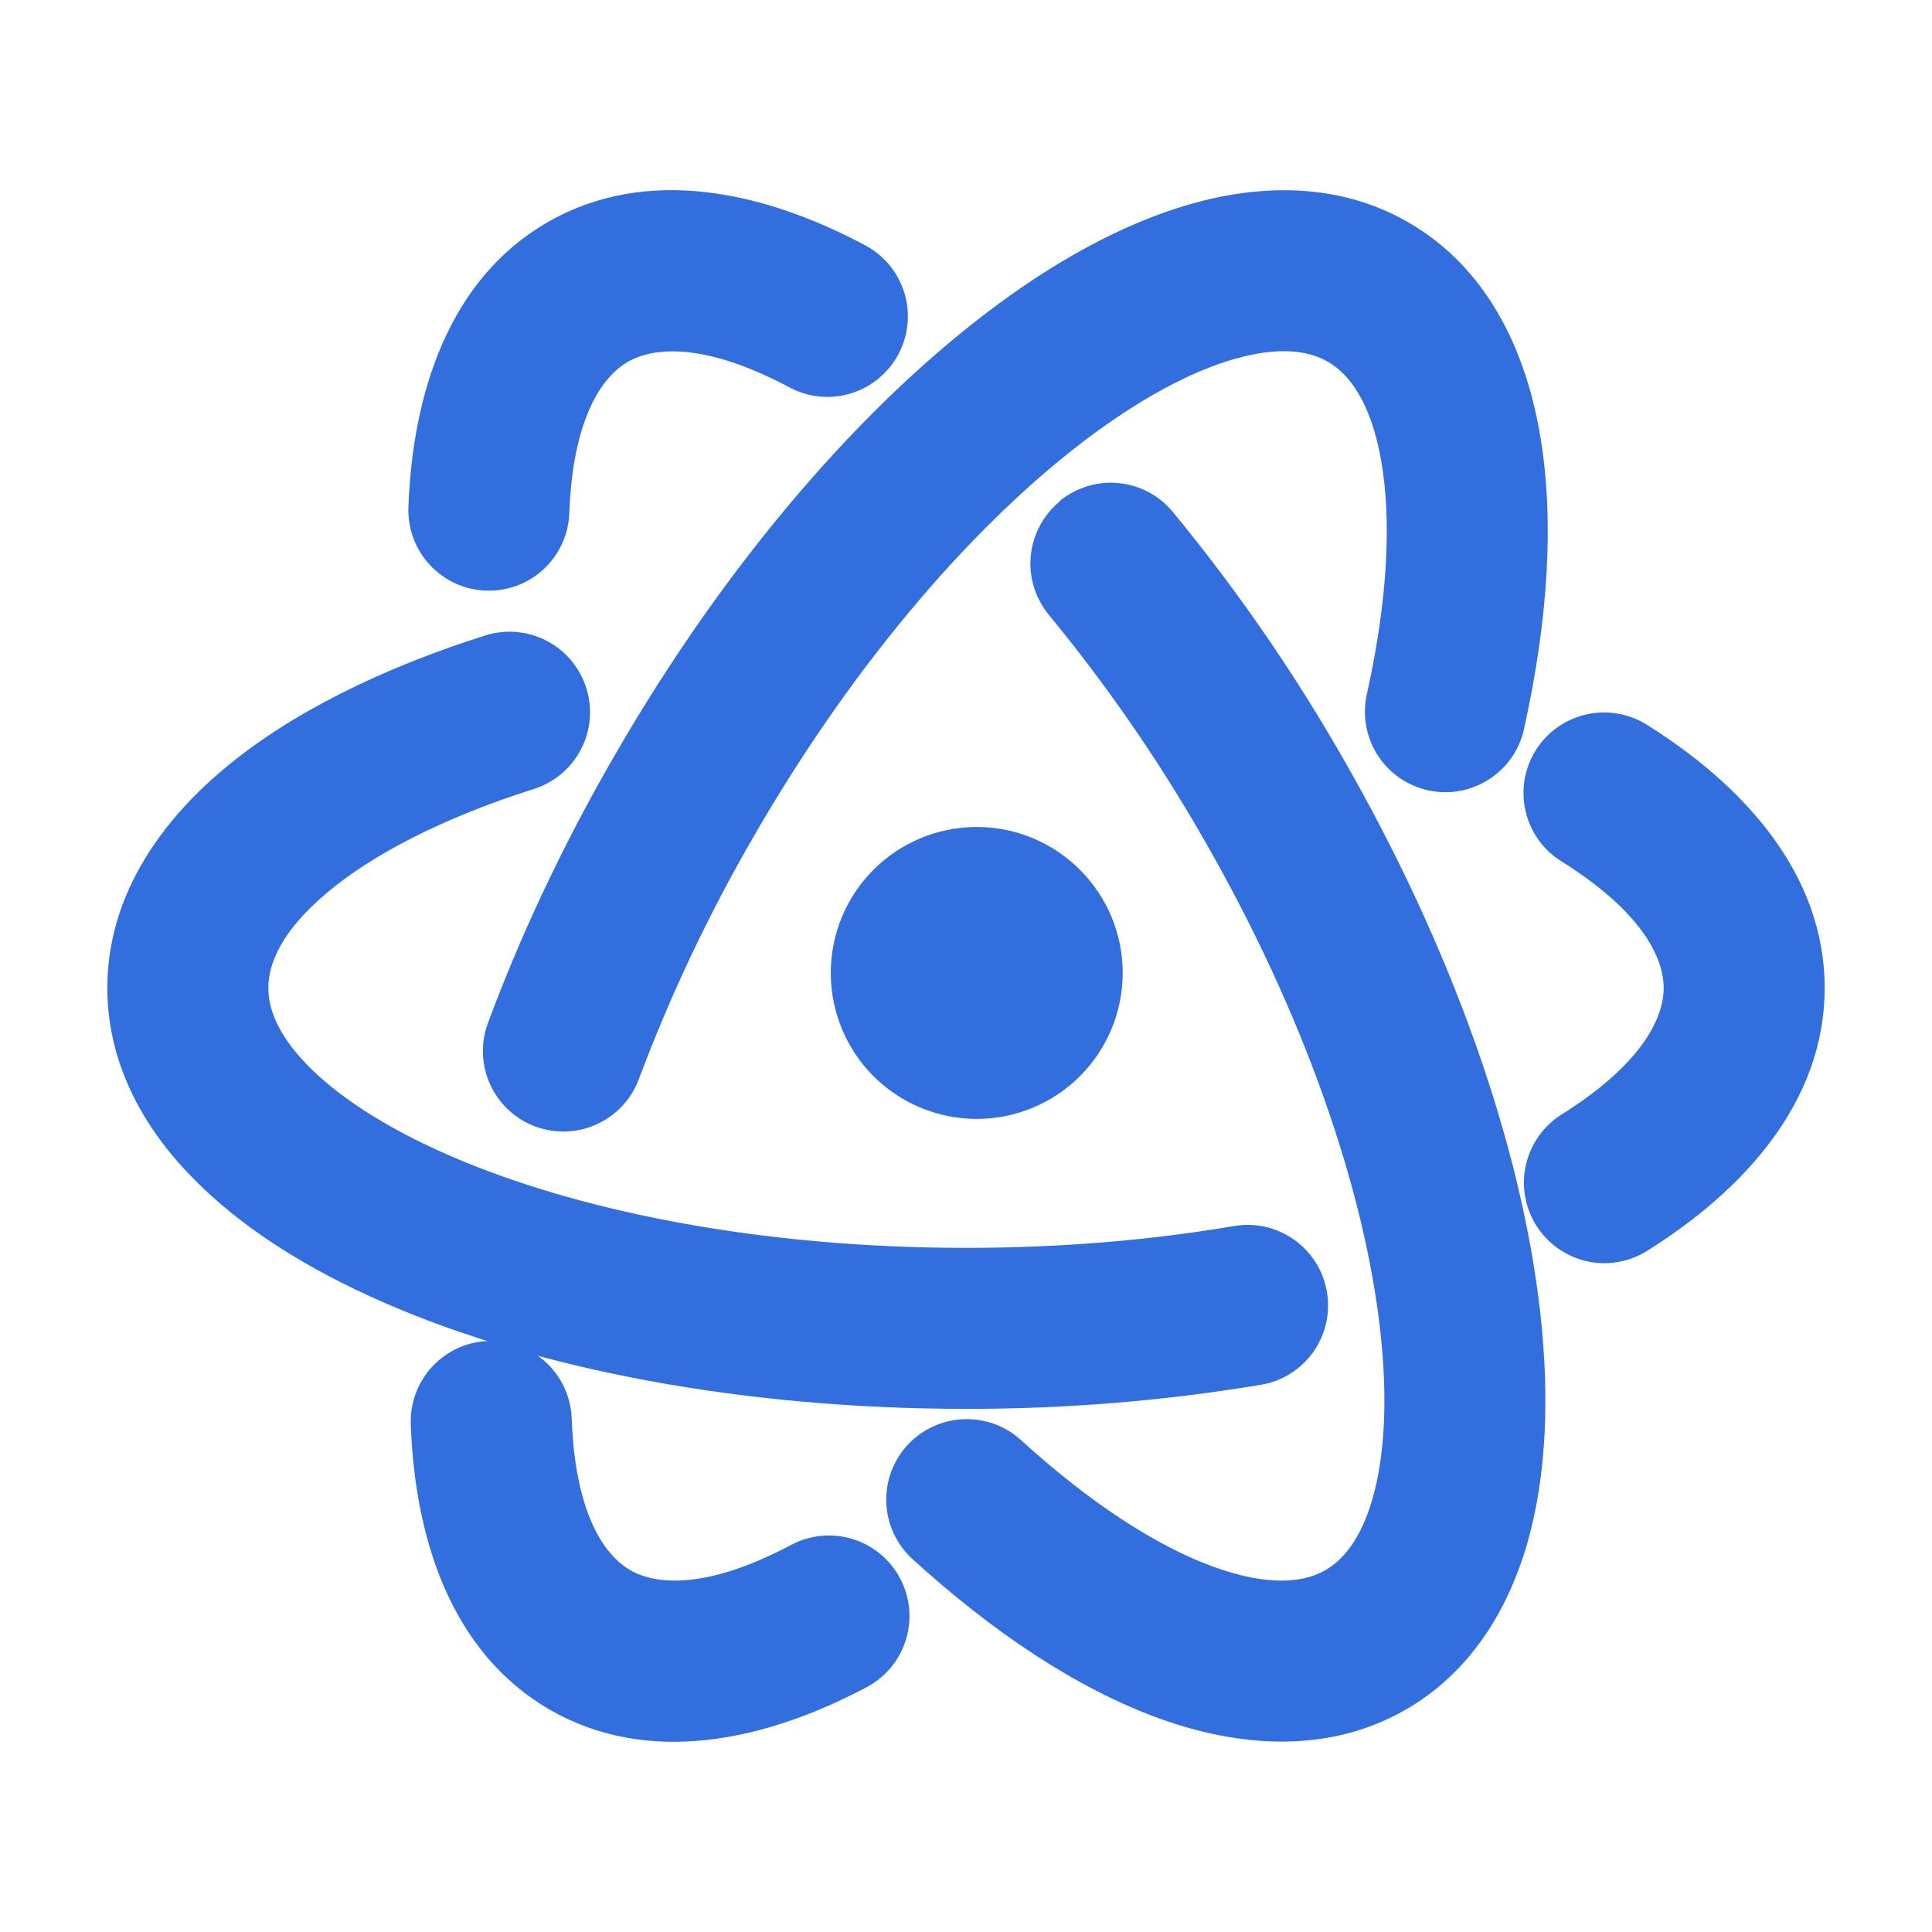
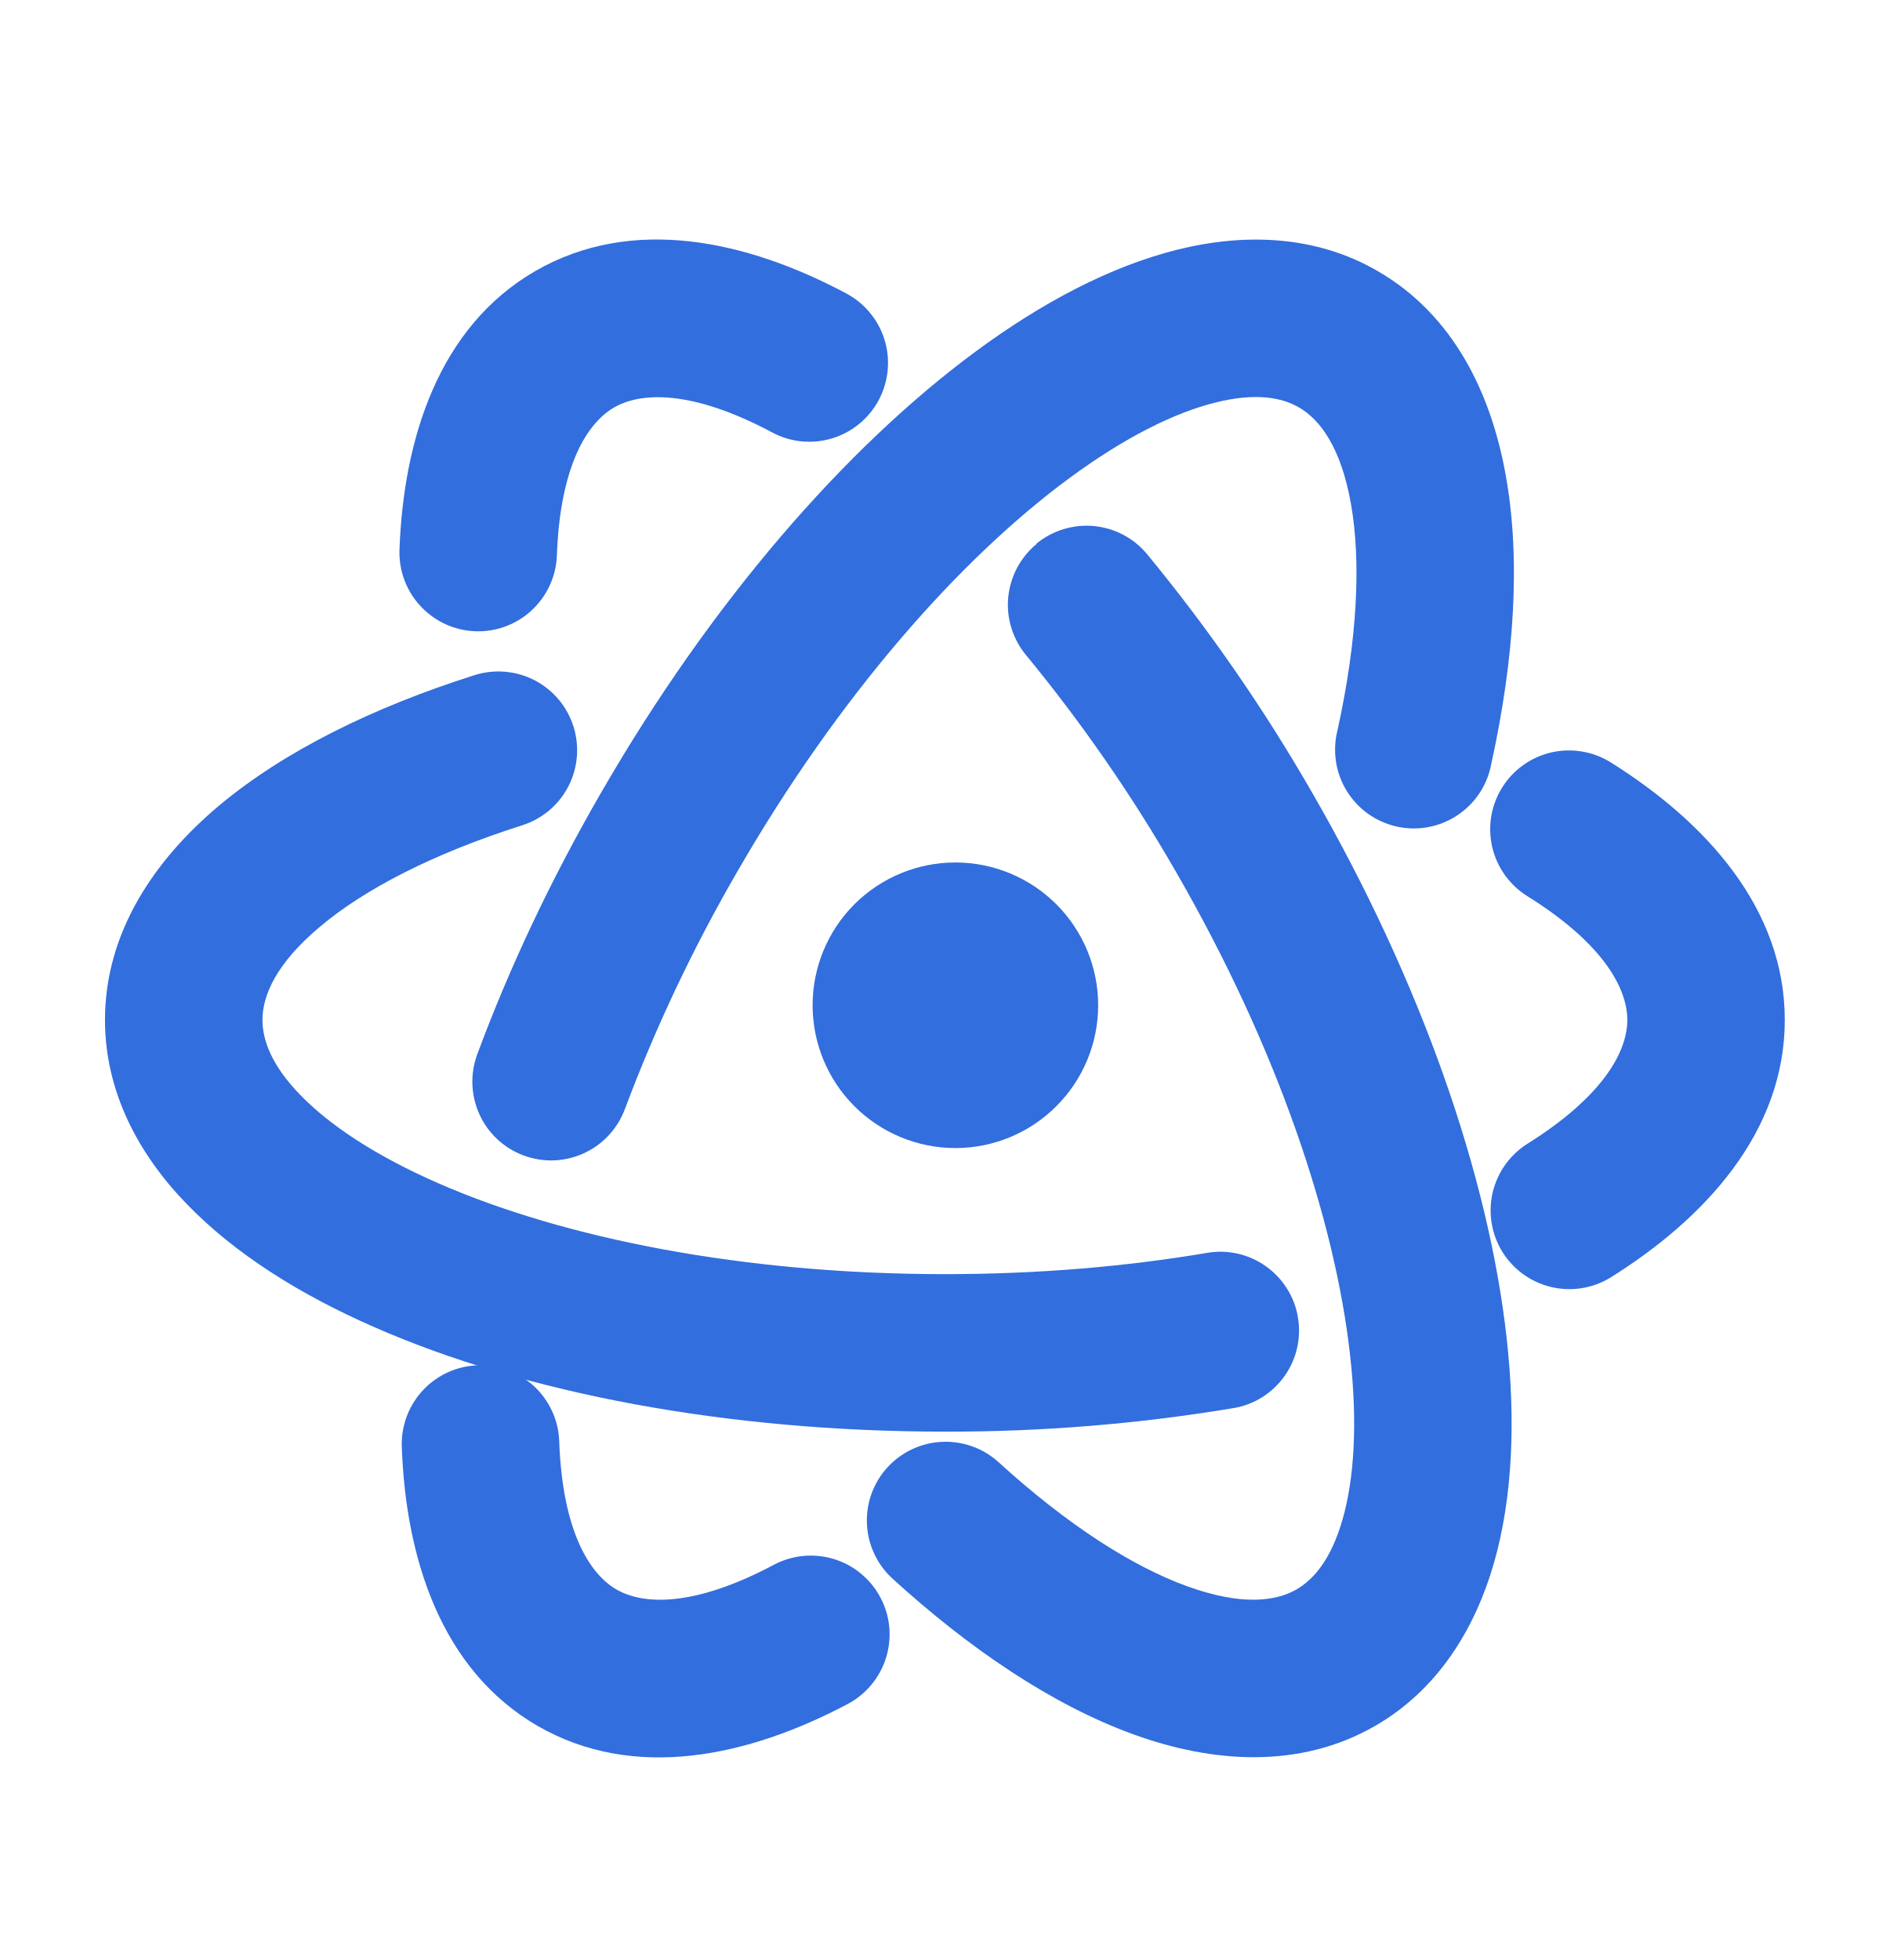
- <svg xmlns="http://www.w3.org/2000/svg" width="27" height="27" viewBox="0 0 27 27" fill="none">
-   <path d="M8.775 5.056C8.399 5.273 8.002 5.872 7.956 7.18C7.943 7.476 7.813 7.755 7.595 7.957C7.377 8.158 7.089 8.265 6.792 8.254C6.496 8.244 6.216 8.117 6.013 7.901C5.809 7.685 5.7 7.397 5.707 7.1C5.764 5.498 6.271 3.904 7.65 3.107C9.033 2.309 10.672 2.672 12.091 3.428C12.355 3.569 12.552 3.808 12.639 4.094C12.726 4.379 12.695 4.688 12.555 4.951C12.415 5.214 12.175 5.411 11.89 5.498C11.604 5.585 11.296 5.555 11.033 5.414C9.873 4.795 9.153 4.84 8.775 5.056ZM14.806 7.004C14.92 6.91 15.052 6.84 15.193 6.796C15.334 6.753 15.482 6.737 15.63 6.751C15.777 6.765 15.92 6.808 16.05 6.877C16.181 6.946 16.296 7.041 16.39 7.154C17.269 8.221 18.057 9.359 18.745 10.556C20.305 13.259 21.267 16.029 21.526 18.351C21.655 19.51 21.616 20.614 21.346 21.561C21.072 22.513 20.541 23.375 19.65 23.89C18.572 24.512 17.325 24.425 16.186 24.01C15.043 23.593 13.866 22.805 12.744 21.781C12.527 21.579 12.398 21.3 12.386 21.003C12.374 20.707 12.479 20.418 12.679 20.199C12.879 19.98 13.157 19.849 13.453 19.834C13.749 19.819 14.04 19.921 14.261 20.119C15.251 21.022 16.179 21.613 16.956 21.895C17.739 22.18 18.231 22.113 18.525 21.942C18.771 21.799 19.02 21.509 19.182 20.941C19.347 20.365 19.399 19.576 19.29 18.601C19.073 16.652 18.24 14.181 16.796 11.681C16.17 10.594 15.455 9.561 14.658 8.593C14.564 8.479 14.493 8.348 14.45 8.207C14.406 8.065 14.391 7.917 14.405 7.77C14.419 7.623 14.462 7.48 14.531 7.349C14.6 7.219 14.694 7.103 14.808 7.009" fill="#326EDD" />
-   <path d="M23.25 13.807C23.25 13.372 22.929 12.729 21.82 12.037C21.695 11.959 21.586 11.857 21.5 11.736C21.415 11.616 21.353 11.48 21.32 11.336C21.287 11.192 21.282 11.043 21.306 10.897C21.331 10.751 21.384 10.611 21.462 10.486C21.62 10.233 21.872 10.053 22.163 9.986C22.307 9.952 22.456 9.948 22.602 9.972C22.748 9.996 22.888 10.049 23.013 10.127C24.372 10.978 25.5 12.214 25.5 13.807C25.5 15.403 24.366 16.642 23.001 17.492C22.748 17.644 22.445 17.691 22.158 17.622C21.872 17.552 21.623 17.373 21.467 17.123C21.311 16.872 21.26 16.57 21.324 16.282C21.389 15.994 21.564 15.743 21.811 15.583C22.927 14.887 23.25 14.242 23.25 13.807ZM18.544 18.055C18.569 18.201 18.565 18.35 18.532 18.494C18.499 18.638 18.438 18.774 18.353 18.895C18.267 19.015 18.159 19.117 18.034 19.196C17.909 19.275 17.769 19.328 17.623 19.352C16.261 19.579 14.881 19.691 13.5 19.689C10.38 19.689 7.5 19.138 5.359 18.201C4.29 17.734 3.356 17.148 2.671 16.439C1.98 15.729 1.5 14.835 1.5 13.807C1.5 12.562 2.199 11.527 3.127 10.747C4.061 9.965 5.332 9.34 6.78 8.881C7.064 8.791 7.373 8.817 7.638 8.954C7.769 9.022 7.886 9.115 7.981 9.228C8.076 9.341 8.148 9.472 8.193 9.613C8.238 9.754 8.254 9.902 8.242 10.049C8.229 10.197 8.188 10.34 8.12 10.471C8.052 10.602 7.959 10.719 7.846 10.814C7.732 10.909 7.602 10.981 7.461 11.026C6.186 11.431 5.208 11.94 4.575 12.472C3.936 13.006 3.75 13.466 3.75 13.807C3.75 14.092 3.877 14.452 4.288 14.877C4.705 15.307 5.362 15.746 6.261 16.14C8.056 16.925 10.614 17.439 13.5 17.439C14.828 17.439 16.09 17.331 17.247 17.134C17.393 17.109 17.542 17.113 17.686 17.146C17.83 17.179 17.966 17.24 18.087 17.326C18.207 17.411 18.309 17.52 18.388 17.645C18.467 17.77 18.52 17.909 18.544 18.055Z" fill="#326EDD" />
-   <path d="M8.808 21.943C9.183 22.16 9.902 22.204 11.056 21.59C11.187 21.521 11.33 21.478 11.477 21.464C11.624 21.45 11.773 21.465 11.914 21.508C12.055 21.551 12.187 21.622 12.3 21.716C12.415 21.81 12.509 21.926 12.578 22.056C12.648 22.187 12.691 22.33 12.705 22.477C12.719 22.624 12.704 22.772 12.661 22.914C12.617 23.055 12.547 23.186 12.453 23.3C12.359 23.414 12.243 23.509 12.113 23.578C10.697 24.329 9.062 24.688 7.683 23.893C6.3 23.093 5.793 21.493 5.74 19.885C5.735 19.59 5.846 19.304 6.049 19.09C6.253 18.875 6.532 18.75 6.828 18.74C7.123 18.73 7.41 18.837 7.628 19.037C7.845 19.237 7.975 19.515 7.989 19.81C8.034 21.122 8.43 21.726 8.808 21.943ZM7.482 15.743C7.202 15.64 6.975 15.429 6.851 15.158C6.727 14.887 6.715 14.577 6.819 14.297C7.272 13.075 7.864 11.812 8.589 10.558C10.149 7.855 12.066 5.638 13.947 4.252C14.886 3.56 15.861 3.043 16.817 2.804C17.778 2.564 18.792 2.593 19.681 3.107C20.762 3.73 21.308 4.852 21.517 6.047C21.729 7.246 21.634 8.659 21.308 10.143C21.281 10.292 21.225 10.434 21.142 10.561C21.059 10.688 20.951 10.797 20.825 10.881C20.7 10.965 20.558 11.023 20.409 11.052C20.26 11.08 20.107 11.077 19.959 11.045C19.811 11.012 19.671 10.95 19.547 10.863C19.424 10.775 19.32 10.663 19.24 10.534C19.161 10.404 19.109 10.26 19.087 10.11C19.065 9.96 19.073 9.808 19.111 9.661C19.398 8.353 19.446 7.252 19.302 6.436C19.158 5.617 18.852 5.225 18.558 5.056C18.312 4.913 17.936 4.843 17.363 4.987C16.78 5.132 16.073 5.482 15.282 6.064C13.704 7.225 11.979 9.184 10.537 11.683C9.907 12.769 9.369 13.905 8.928 15.081C8.824 15.36 8.613 15.587 8.342 15.711C8.071 15.836 7.762 15.847 7.482 15.743Z" fill="#326EDD" />
-   <path d="M15.69 13.597C15.69 14.138 15.475 14.657 15.092 15.04C14.71 15.422 14.191 15.637 13.65 15.637C13.109 15.637 12.59 15.422 12.207 15.04C11.825 14.657 11.61 14.138 11.61 13.597C11.61 13.056 11.825 12.537 12.207 12.155C12.59 11.772 13.109 11.557 13.65 11.557C14.191 11.557 14.71 11.772 15.092 12.155C15.475 12.537 15.69 13.056 15.69 13.597Z" fill="#326EDD" />
+ <svg xmlns="http://www.w3.org/2000/svg" width="27" height="28" viewBox="0 0 27 28" fill="none">
+   <path d="M8.775 5.82C8.399 6.037 8.002 6.636 7.956 7.944C7.943 8.24 7.813 8.519 7.595 8.72C7.377 8.922 7.089 9.029 6.792 9.018C6.496 9.008 6.216 8.88 6.013 8.664C5.809 8.448 5.7 8.161 5.707 7.864C5.764 6.262 6.271 4.668 7.65 3.871C9.033 3.073 10.672 3.436 12.091 4.192C12.355 4.333 12.552 4.572 12.639 4.858C12.726 5.143 12.695 5.451 12.555 5.715C12.415 5.978 12.175 6.175 11.89 6.262C11.604 6.349 11.296 6.319 11.033 6.178C9.873 5.559 9.153 5.604 8.775 5.82ZM14.806 7.768C14.92 7.674 15.052 7.603 15.193 7.56C15.334 7.517 15.482 7.501 15.63 7.515C15.777 7.529 15.92 7.572 16.05 7.641C16.181 7.71 16.296 7.804 16.39 7.918C17.269 8.985 18.057 10.123 18.745 11.32C20.305 14.023 21.267 16.792 21.526 19.114C21.655 20.274 21.616 21.378 21.346 22.324C21.072 23.277 20.541 24.139 19.65 24.654C18.572 25.276 17.325 25.189 16.186 24.774C15.043 24.357 13.866 23.569 12.744 22.545C12.527 22.343 12.398 22.063 12.386 21.767C12.374 21.471 12.479 21.182 12.679 20.963C12.879 20.744 13.157 20.613 13.453 20.598C13.749 20.583 14.04 20.685 14.261 20.883C15.251 21.786 16.179 22.377 16.956 22.659C17.739 22.944 18.231 22.876 18.525 22.705C18.771 22.563 19.02 22.273 19.182 21.705C19.347 21.129 19.399 20.34 19.29 19.365C19.073 17.416 18.24 14.944 16.796 12.445C16.17 11.358 15.455 10.325 14.658 9.357C14.564 9.243 14.493 9.112 14.45 8.97C14.406 8.829 14.391 8.681 14.405 8.534C14.419 8.387 14.462 8.244 14.531 8.113C14.6 7.983 14.694 7.867 14.808 7.773" fill="#326EDD" />
+   <path d="M23.25 14.571C23.25 14.136 22.929 13.492 21.82 12.801C21.695 12.723 21.586 12.62 21.5 12.5C21.415 12.38 21.353 12.244 21.32 12.1C21.287 11.956 21.282 11.806 21.306 11.661C21.331 11.515 21.384 11.375 21.462 11.25C21.62 10.997 21.872 10.817 22.163 10.749C22.307 10.716 22.456 10.711 22.602 10.736C22.748 10.76 22.888 10.813 23.013 10.891C24.372 11.742 25.5 12.978 25.5 14.571C25.5 16.167 24.366 17.406 23.001 18.256C22.748 18.408 22.445 18.454 22.158 18.385C21.872 18.316 21.623 18.137 21.467 17.887C21.311 17.636 21.26 17.334 21.324 17.046C21.389 16.758 21.564 16.507 21.811 16.347C22.927 15.651 23.25 15.006 23.25 14.571ZM18.544 18.819C18.569 18.965 18.565 19.114 18.532 19.258C18.499 19.402 18.438 19.538 18.353 19.658C18.267 19.779 18.159 19.881 18.034 19.96C17.909 20.038 17.769 20.092 17.623 20.116C16.261 20.343 14.881 20.455 13.5 20.452C10.38 20.452 7.5 19.902 5.359 18.964C4.29 18.498 3.356 17.911 2.671 17.203C1.98 16.492 1.5 15.598 1.5 14.571C1.5 13.326 2.199 12.291 3.127 11.511C4.061 10.729 5.332 10.104 6.78 9.645C7.064 9.555 7.373 9.581 7.638 9.718C7.769 9.786 7.886 9.879 7.981 9.992C8.076 10.105 8.148 10.236 8.193 10.377C8.238 10.518 8.254 10.666 8.242 10.813C8.229 10.96 8.188 11.104 8.12 11.235C8.052 11.366 7.959 11.483 7.846 11.578C7.732 11.673 7.602 11.745 7.461 11.79C6.186 12.195 5.208 12.703 4.575 13.236C3.936 13.77 3.75 14.23 3.75 14.571C3.75 14.856 3.877 15.216 4.288 15.64C4.705 16.071 5.362 16.51 6.261 16.903C8.056 17.689 10.614 18.202 13.5 18.202C14.828 18.202 16.09 18.094 17.247 17.898C17.393 17.873 17.542 17.877 17.686 17.91C17.83 17.943 17.966 18.004 18.087 18.09C18.207 18.175 18.309 18.284 18.388 18.409C18.467 18.534 18.52 18.673 18.544 18.819Z" fill="#326EDD" />
+   <path d="M8.808 22.707C9.183 22.924 9.902 22.968 11.056 22.354C11.187 22.285 11.33 22.242 11.477 22.228C11.624 22.214 11.773 22.229 11.914 22.272C12.055 22.315 12.187 22.386 12.3 22.48C12.415 22.574 12.509 22.69 12.578 22.82C12.648 22.951 12.691 23.093 12.705 23.241C12.719 23.388 12.704 23.536 12.661 23.677C12.617 23.819 12.547 23.95 12.453 24.064C12.359 24.178 12.243 24.273 12.113 24.342C10.697 25.093 9.062 25.452 7.683 24.657C6.3 23.857 5.793 22.257 5.74 20.649C5.735 20.353 5.846 20.068 6.049 19.854C6.253 19.639 6.532 19.514 6.828 19.504C7.123 19.494 7.41 19.601 7.628 19.801C7.845 20.001 7.975 20.279 7.989 20.574C8.034 21.886 8.43 22.489 8.808 22.707ZM7.482 16.507C7.202 16.404 6.975 16.193 6.851 15.922C6.727 15.65 6.715 15.341 6.819 15.061C7.272 13.839 7.864 12.576 8.589 11.322C10.149 8.619 12.066 6.402 13.947 5.016C14.886 4.324 15.861 3.807 16.817 3.568C17.778 3.328 18.792 3.357 19.681 3.871C20.762 4.494 21.308 5.616 21.517 6.811C21.729 8.01 21.634 9.423 21.308 10.906C21.281 11.056 21.225 11.198 21.142 11.325C21.059 11.452 20.951 11.561 20.825 11.645C20.7 11.729 20.558 11.787 20.409 11.815C20.26 11.844 20.107 11.841 19.959 11.809C19.811 11.776 19.671 11.714 19.547 11.626C19.424 11.539 19.32 11.427 19.24 11.297C19.161 11.168 19.109 11.024 19.087 10.874C19.065 10.724 19.073 10.572 19.111 10.425C19.398 9.117 19.446 8.016 19.302 7.2C19.158 6.381 18.852 5.989 18.558 5.82C18.312 5.677 17.936 5.607 17.363 5.751C16.78 5.896 16.073 6.246 15.282 6.828C13.704 7.989 11.979 9.948 10.537 12.447C9.907 13.533 9.369 14.669 8.928 15.844C8.824 16.124 8.613 16.351 8.342 16.475C8.071 16.6 7.762 16.611 7.482 16.507Z" fill="#326EDD" />
+   <path d="M15.69 14.361C15.69 14.902 15.475 15.421 15.092 15.803C14.71 16.186 14.191 16.401 13.65 16.401C13.109 16.401 12.59 16.186 12.207 15.803C11.825 15.421 11.61 14.902 11.61 14.361C11.61 13.82 11.825 13.301 12.207 12.918C12.59 12.536 13.109 12.321 13.65 12.321C14.191 12.321 14.71 12.536 15.092 12.918C15.475 13.301 15.69 13.82 15.69 14.361Z" fill="#326EDD" />
</svg>
